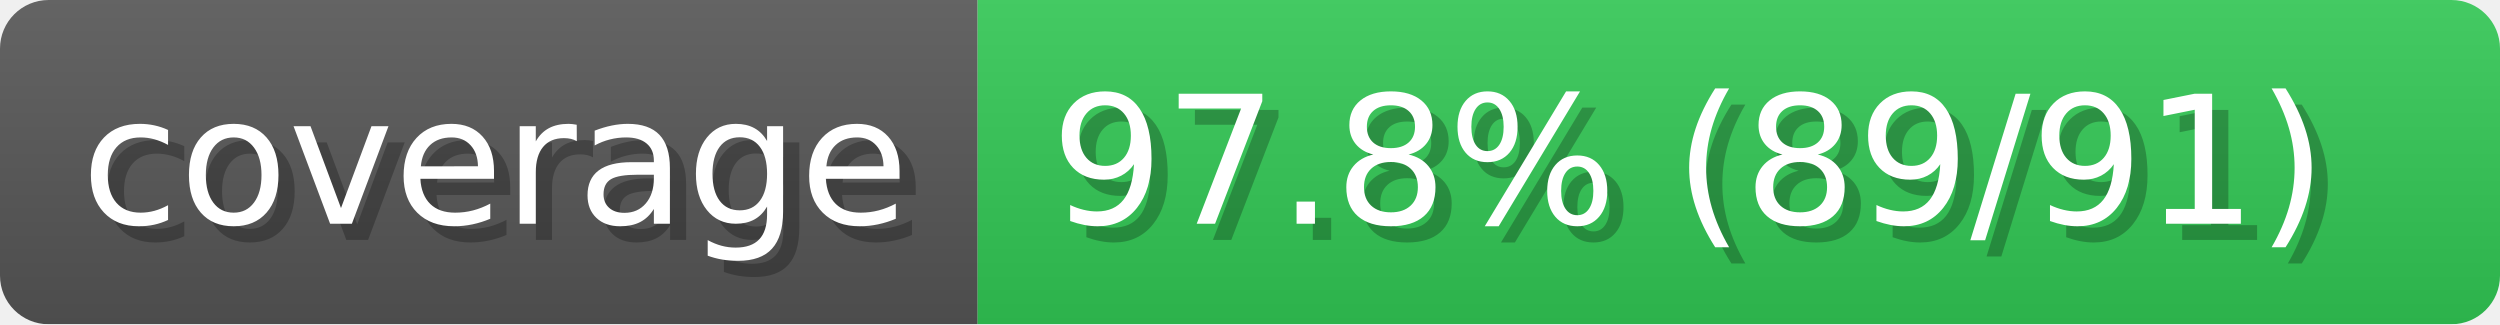
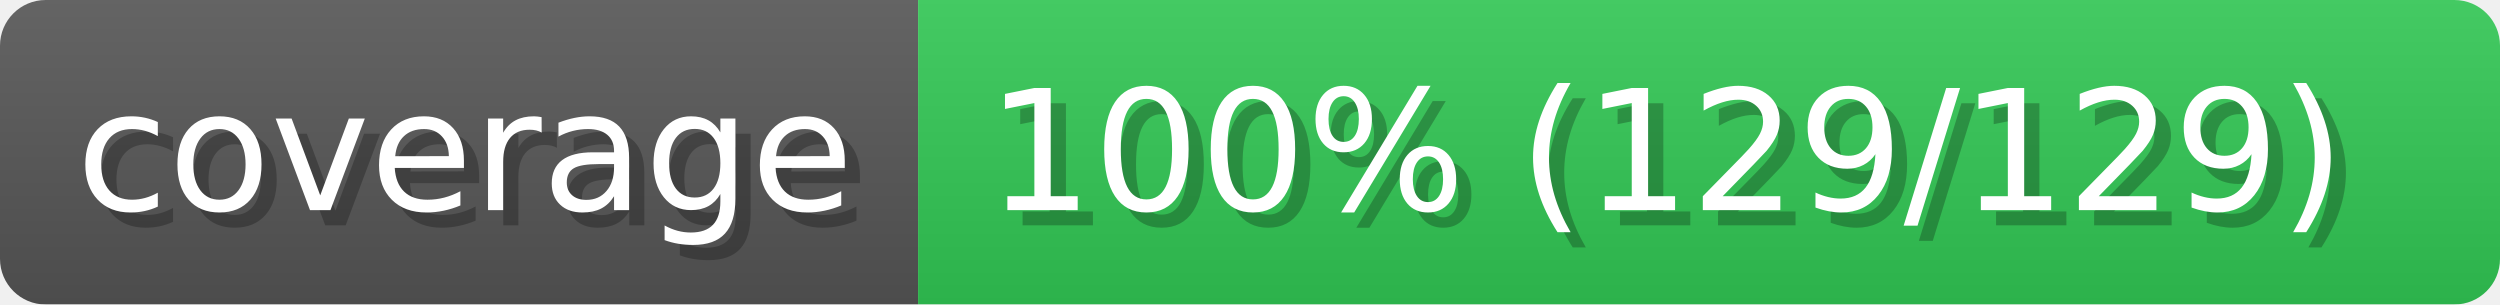
- <svg xmlns="http://www.w3.org/2000/svg" width="154.2" height="20" viewBox="0 0 1542 200" role="img" aria-label="coverage: 97.8% (89/91)">
+ <svg xmlns="http://www.w3.org/2000/svg" width="164.2" height="20" viewBox="0 0 1642 200" role="img" aria-label="coverage: 100% (129/129)">
  <linearGradient id="a" x2="0" y2="100%">
    <stop offset="0" stop-opacity=".1" stop-color="#EEE" />
    <stop offset="1" stop-opacity=".1" />
  </linearGradient>
  <mask id="m">
-     <rect width="1542" height="200" rx="30" fill="#FFF" />
+     <rect width="1642" height="200" rx="30" fill="#FFF" />
  </mask>
  <g mask="url(#m)">
    <rect width="603" height="200" fill="#555" />
-     <rect width="939" height="200" fill="#31c653" x="603" />
-     <rect width="1542" height="200" fill="url(#a)" />
+     <rect width="1039" height="200" fill="#31c653" x="603" />
+     <rect width="1642" height="200" fill="url(#a)" />
  </g>
  <g aria-hidden="true" fill="#fff" text-anchor="start" font-family="Verdana,DejaVu Sans,sans-serif" font-size="110">
    <text x="60" y="148" textLength="503" fill="#000" opacity="0.25">coverage</text>
    <text x="50" y="138" textLength="503">coverage</text>
-     <text x="658" y="148" textLength="839" fill="#000" opacity="0.25">97.8% (89/91)</text>
-     <text x="648" y="138" textLength="839">97.8% (89/91)</text>
+     <text x="658" y="148" textLength="939" fill="#000" opacity="0.25">100% (129/129)</text>
+     <text x="648" y="138" textLength="939">100% (129/129)</text>
  </g>
</svg>
